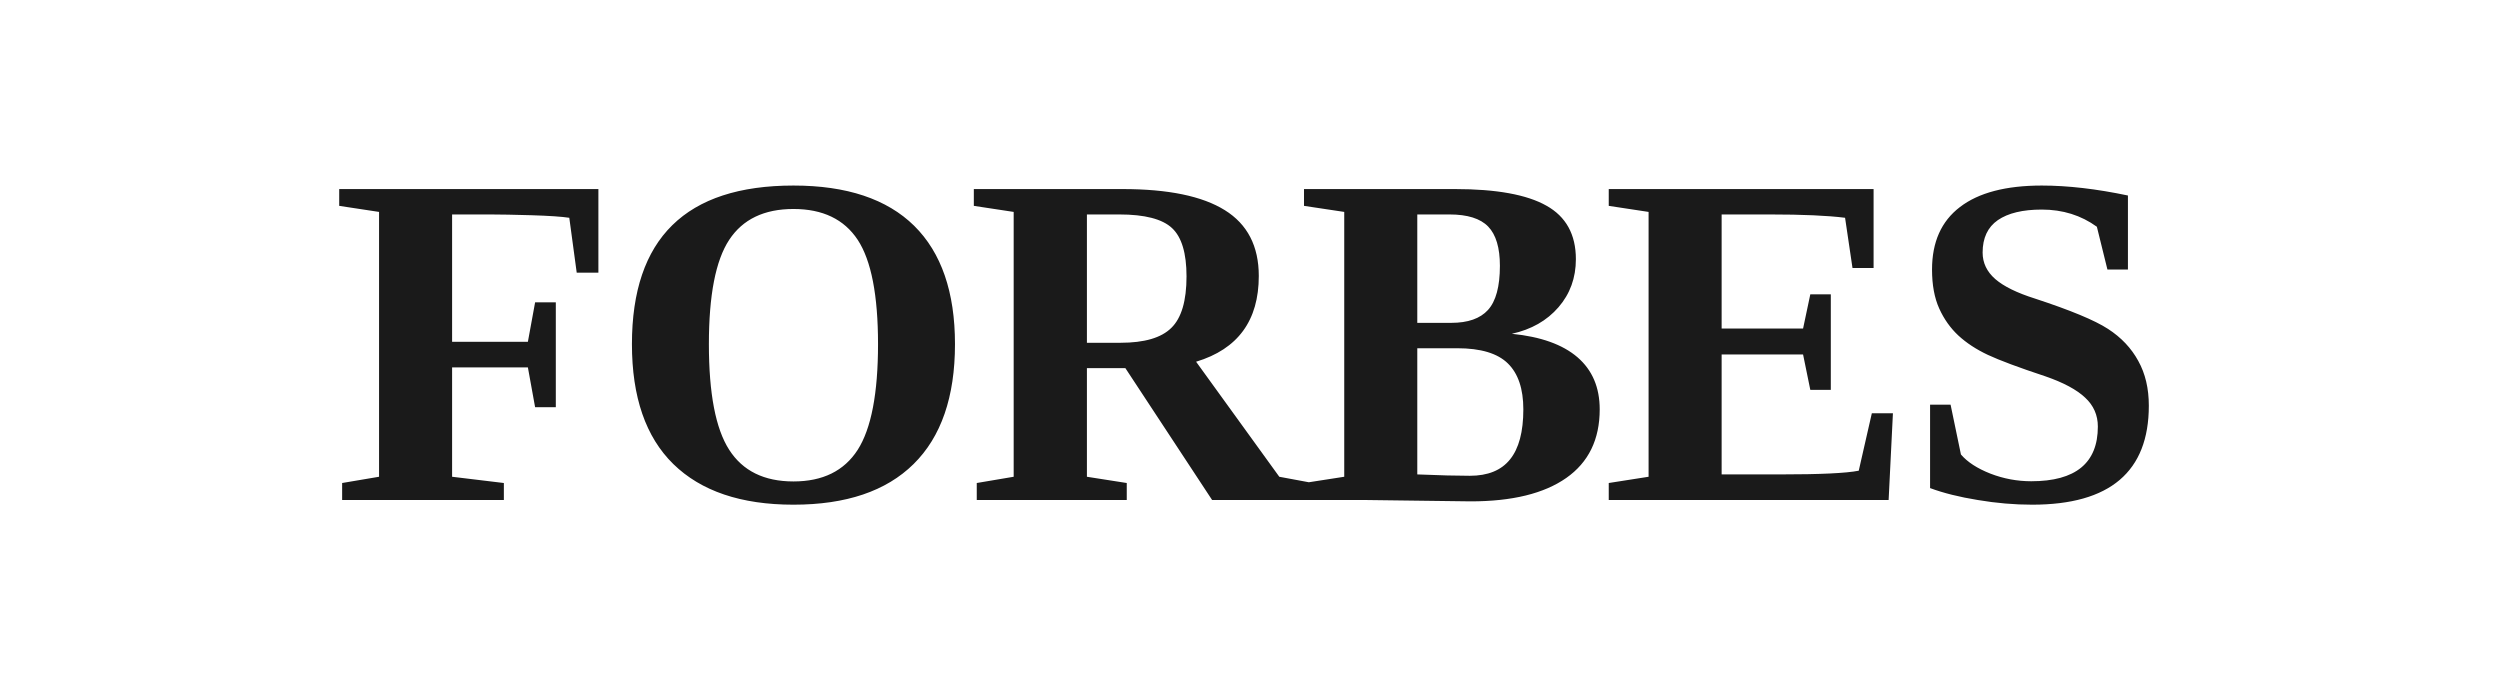
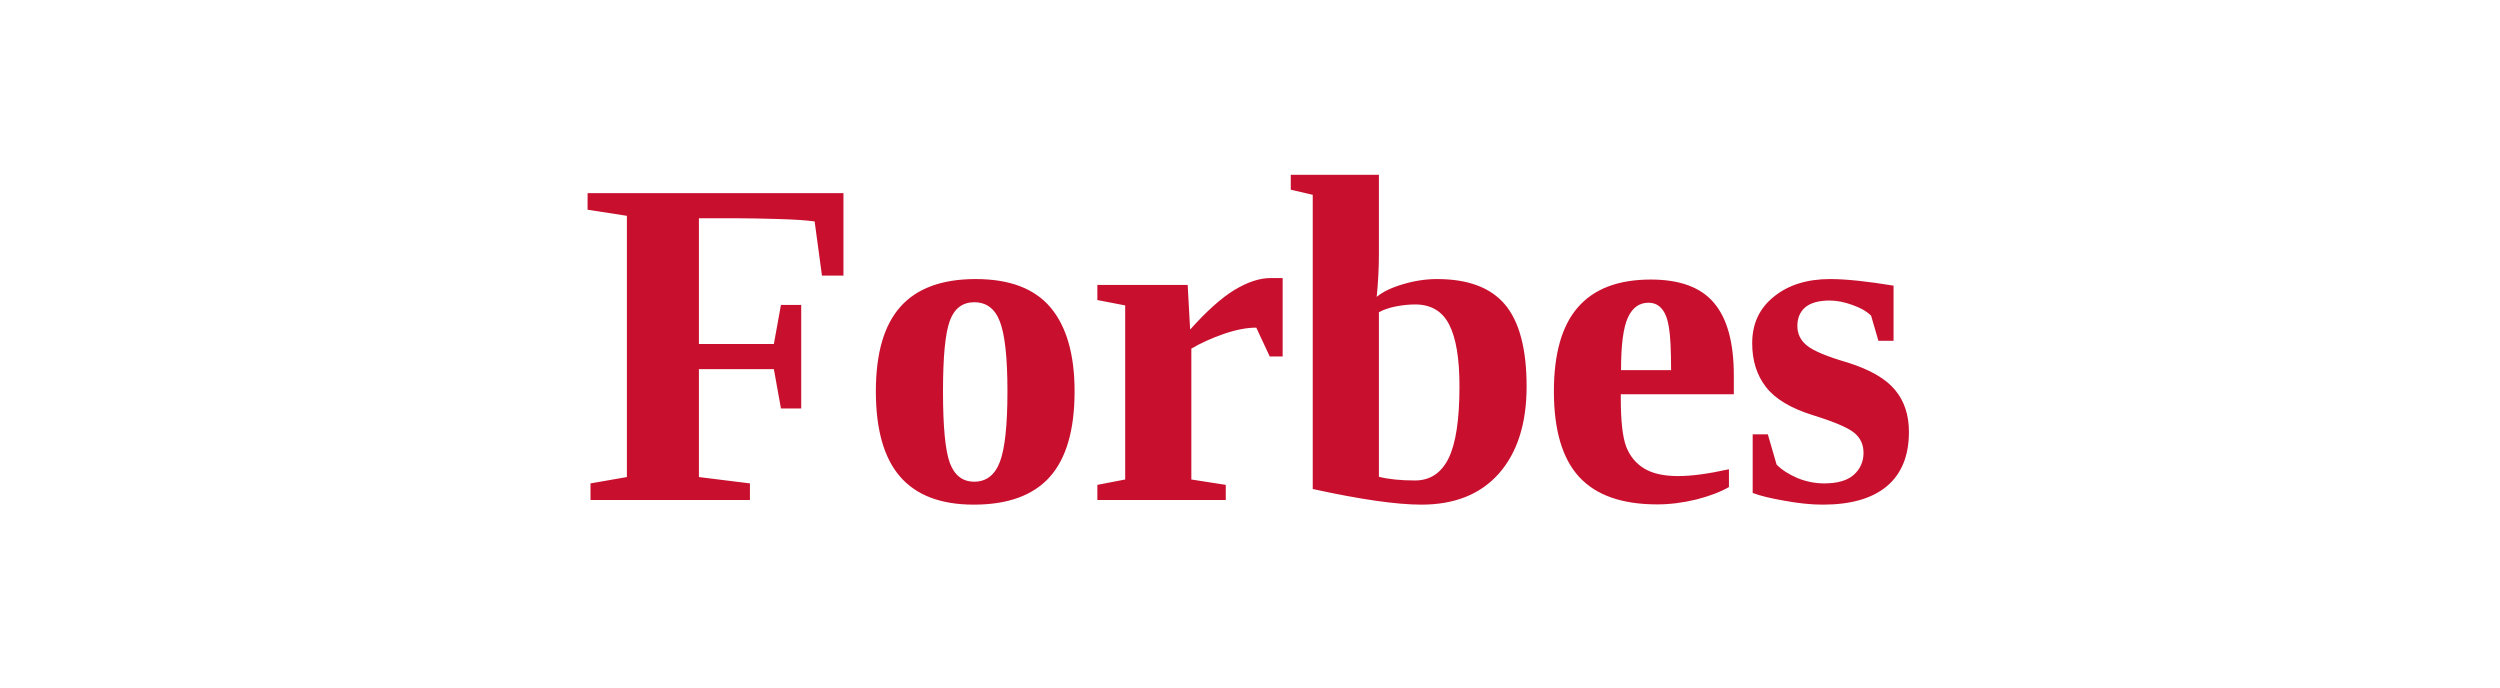
- <svg xmlns="http://www.w3.org/2000/svg" viewBox="0 0 200 56">
-   <text x="100" y="40" font-family="Georgia,'Times New Roman',serif" font-size="38" font-weight="bold" text-anchor="middle" fill="#1a1a1a" letter-spacing="-1">FORBES</text>
+ <svg xmlns="http://www.w3.org/2000/svg" viewBox="0 0 160 44">
+   <text x="80" y="32" font-family="Georgia,'Times New Roman',serif" font-size="30" font-weight="bold" text-anchor="middle" fill="#c8102e" letter-spacing="-0.5">Forbes</text>
</svg>
